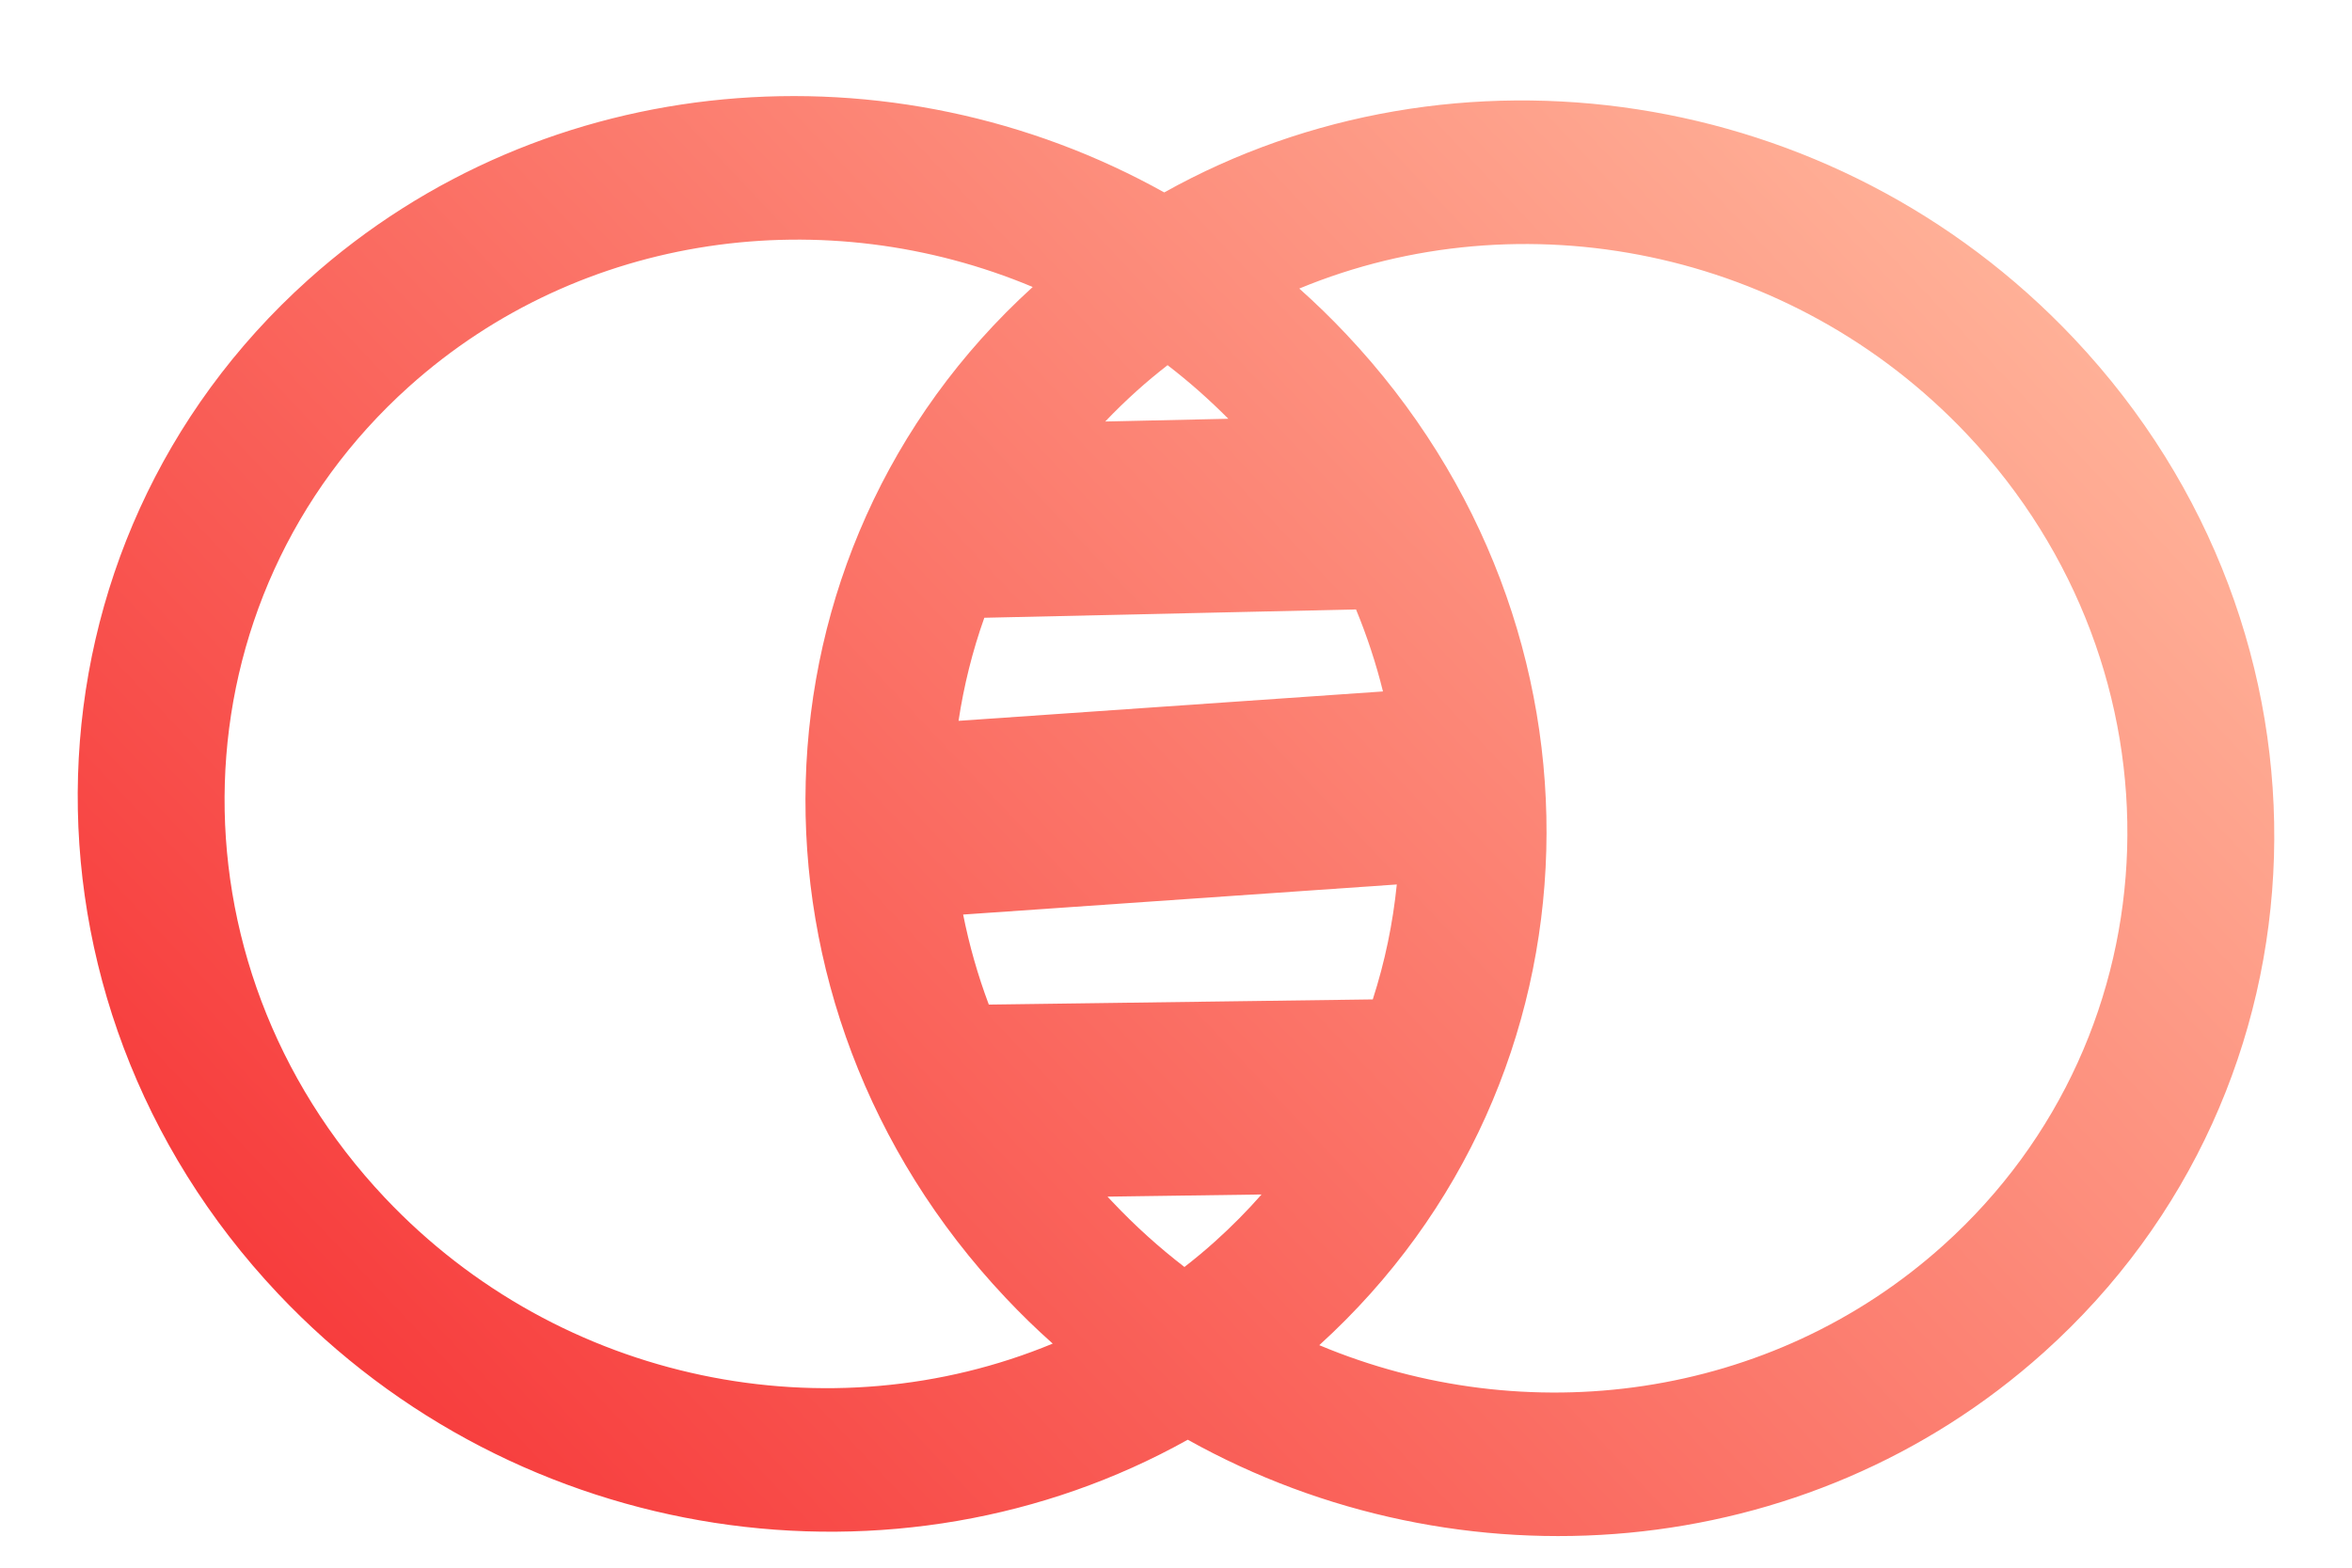
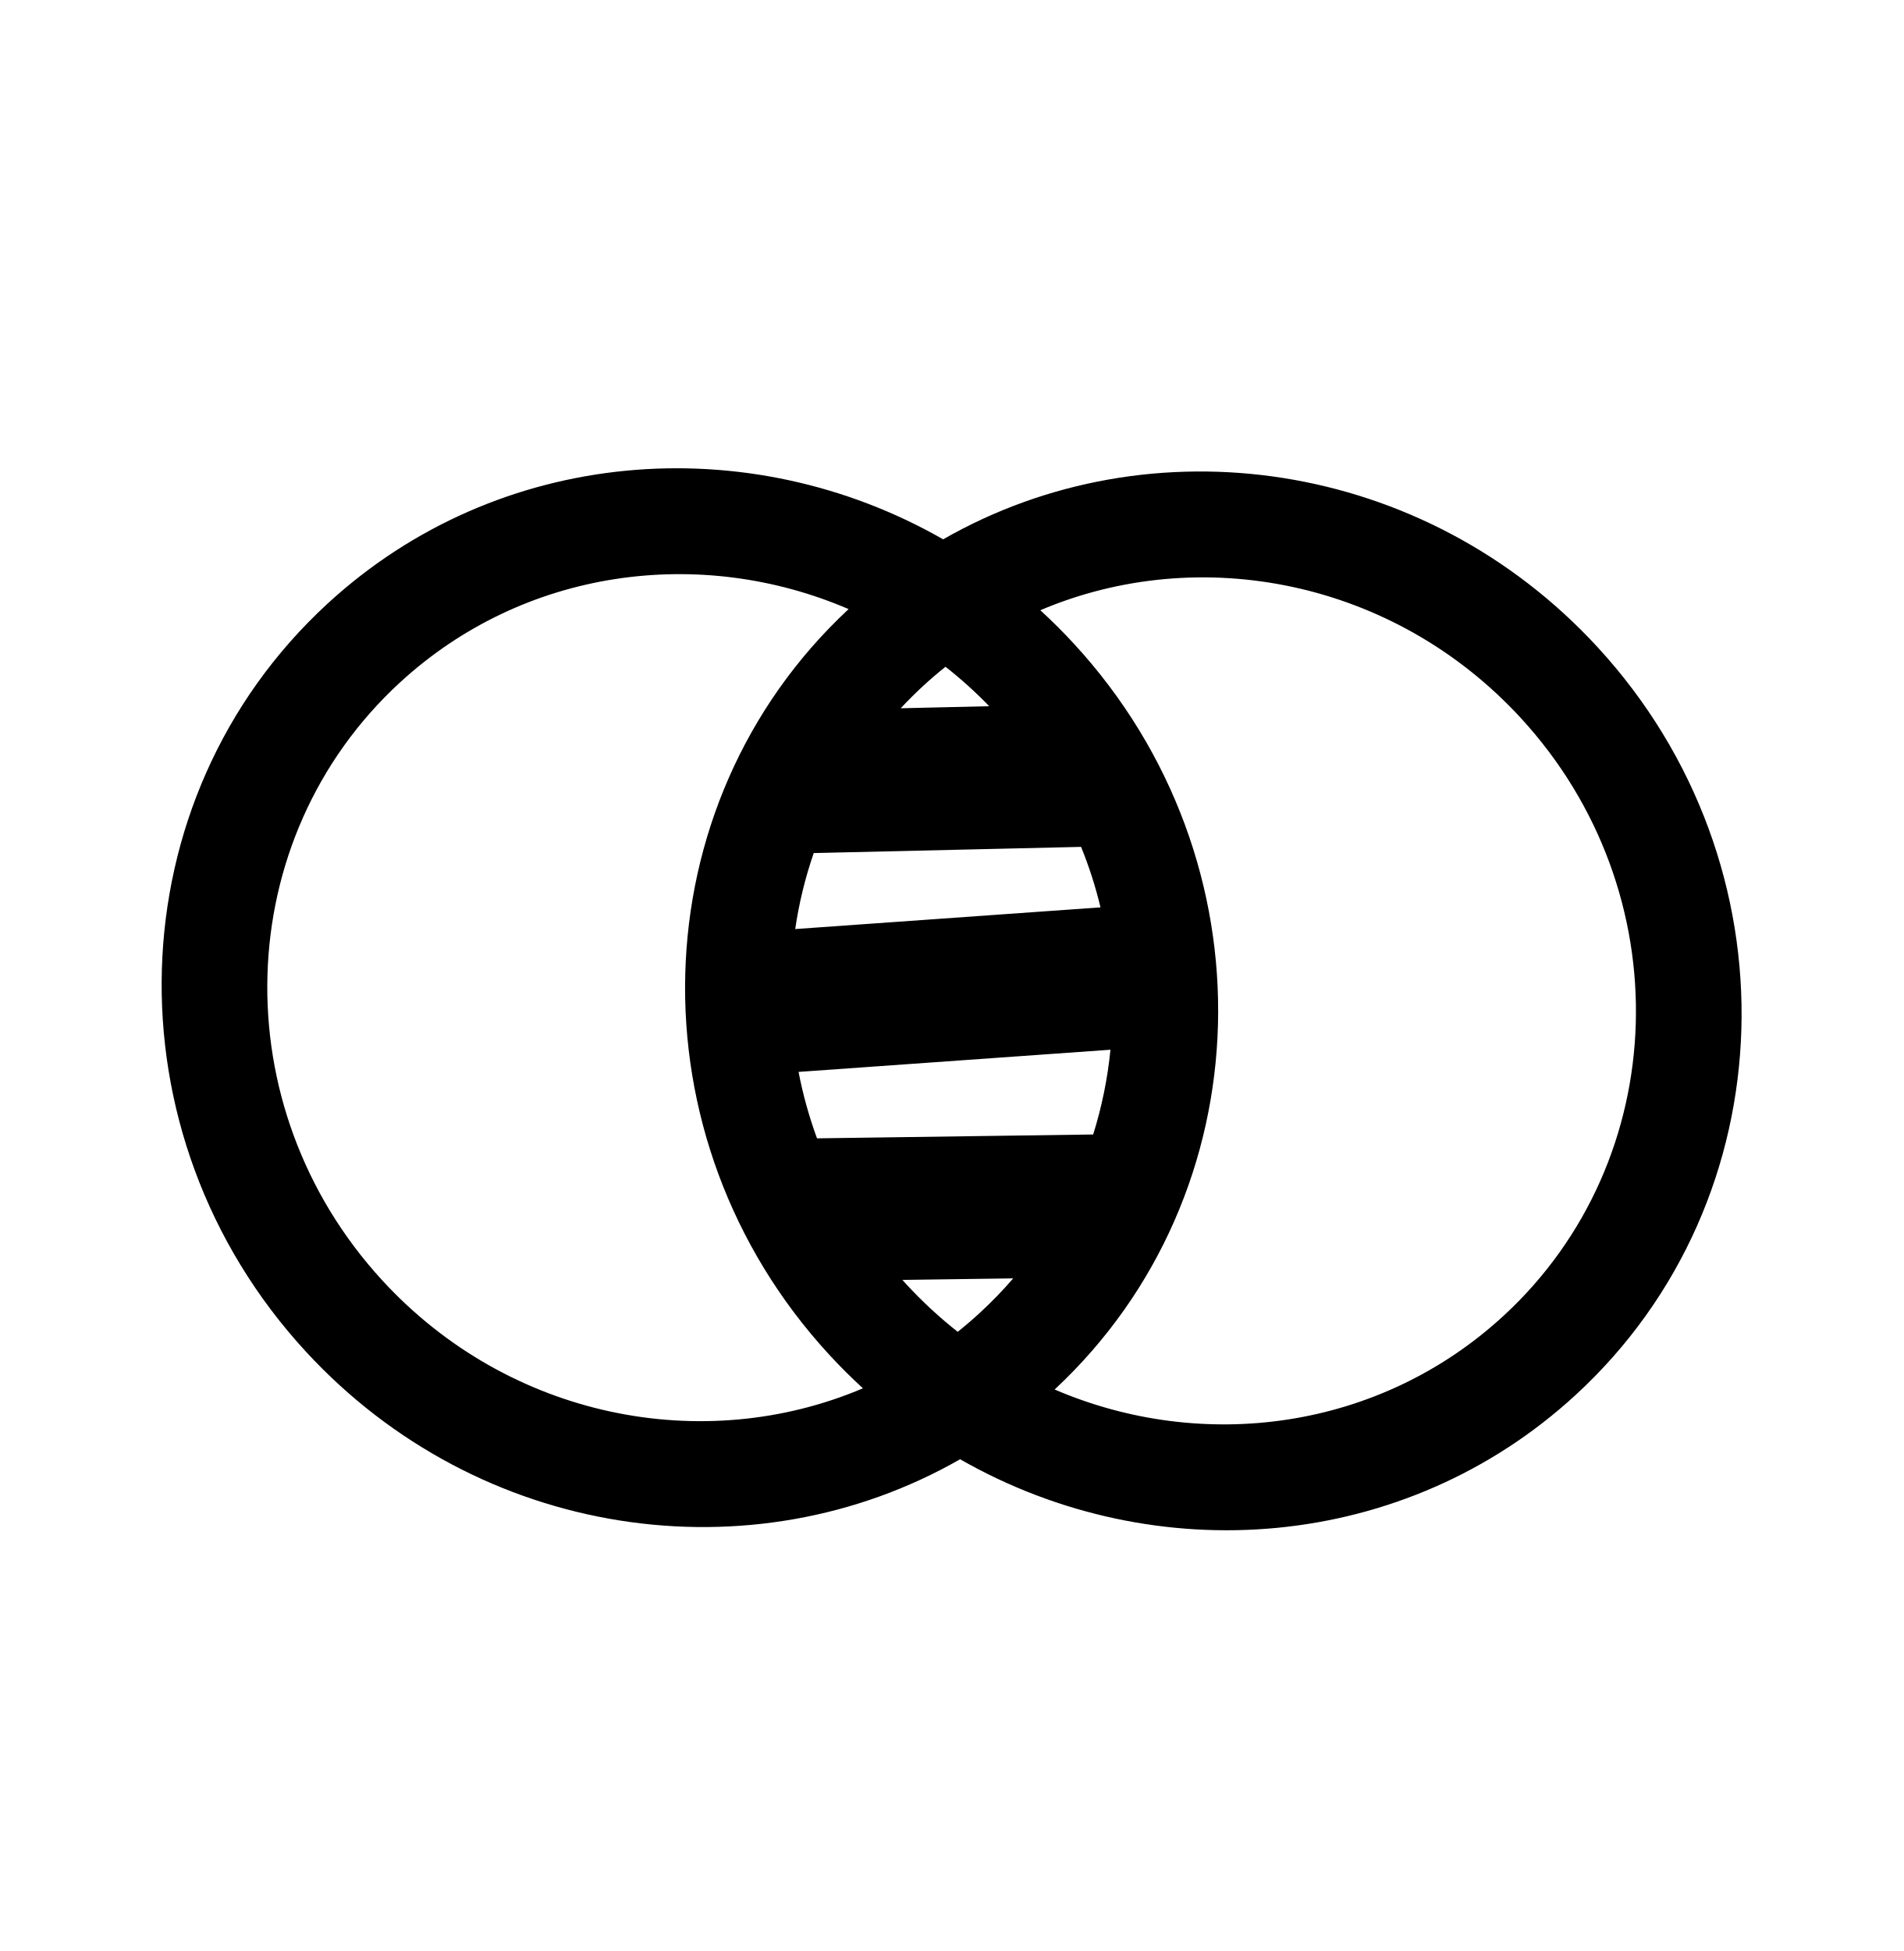
- <svg xmlns="http://www.w3.org/2000/svg" width="24" height="16" viewBox="0 0 24 16" fill="none">
-   <path fill-rule="evenodd" clip-rule="evenodd" d="M11.352 12.267C11.582 12.511 11.828 12.732 12.086 12.931C12.194 12.847 12.299 12.76 12.401 12.668C12.57 12.516 12.727 12.357 12.873 12.191L11.301 12.213C11.318 12.231 11.335 12.249 11.352 12.267ZM10.09 10.253L14.008 10.2C14.131 9.818 14.213 9.425 14.253 9.027L9.828 9.334C9.89 9.645 9.977 9.952 10.09 10.253ZM13.837 6.22C13.95 6.494 14.042 6.774 14.112 7.057L9.781 7.357C9.835 7 9.922 6.648 10.044 6.305L13.837 6.22ZM11.278 4.302L12.534 4.274C12.337 4.076 12.13 3.893 11.914 3.727C11.806 3.811 11.701 3.898 11.599 3.99C11.487 4.091 11.38 4.195 11.278 4.302ZM13.738 3.412C16.568 6.412 16.441 11.022 13.462 13.729C15.567 14.612 18.067 14.293 19.827 12.712C22.235 10.549 22.346 6.844 20.074 4.435C18.275 2.529 15.522 2.007 13.258 2.945C13.423 3.092 13.584 3.248 13.738 3.412ZM20.856 13.802C18.434 15.977 14.892 16.241 12.12 14.694C9.169 16.343 5.292 15.804 2.836 13.202C-0.004 10.191 0.134 5.559 3.144 2.856C5.566 0.681 9.108 0.417 11.88 1.964C14.831 0.315 18.709 0.854 21.164 3.456C24.004 6.467 23.866 11.099 20.856 13.802ZM10.262 13.246C10.416 13.41 10.577 13.566 10.742 13.713C8.478 14.652 5.725 14.129 3.926 12.223C1.654 9.814 1.764 6.109 4.173 3.946C5.933 2.366 8.433 2.046 10.538 2.929C7.559 5.636 7.432 10.246 10.262 13.246Z" fill="url(#paint0_linear_1158_16406)" />
-   <defs>
-     <linearGradient id="paint0_linear_1158_16406" x1="19.45" y1="1.639" x2="4.888" y2="15.377" gradientUnits="userSpaceOnUse">
-       <stop stop-color="#FFB097" />
-       <stop offset="1" stop-color="#F73D3D" />
-     </linearGradient>
-   </defs>
+ <svg xmlns="http://www.w3.org/2000/svg" width="40" height="41" viewBox="0 0 40 41" fill="none">
+   <path fill-rule="evenodd" clip-rule="evenodd" d="M19.04 26.98C19.381 27.35 19.745 27.686 20.128 27.988C20.287 27.861 20.443 27.728 20.594 27.588C20.844 27.358 21.078 27.116 21.294 26.865L18.965 26.897C18.99 26.925 19.015 26.952 19.04 26.98ZM17.171 23.922L22.975 23.841C23.157 23.261 23.279 22.664 23.338 22.06L16.783 22.526C16.874 22.997 17.003 23.464 17.171 23.922ZM22.721 17.797C22.89 18.213 23.026 18.638 23.129 19.068L16.713 19.524C16.792 18.982 16.922 18.447 17.102 17.927L22.721 17.797ZM18.93 14.884L20.791 14.841C20.5 14.541 20.192 14.264 19.872 14.012C19.713 14.138 19.557 14.272 19.406 14.411C19.24 14.564 19.081 14.722 18.93 14.884ZM22.575 13.533C26.768 18.088 26.58 25.088 22.165 29.2C25.284 30.54 28.988 30.055 31.596 27.655C35.164 24.371 35.327 18.744 31.961 15.087C29.296 12.192 25.218 11.399 21.864 12.824C22.109 13.048 22.346 13.284 22.575 13.533ZM33.119 29.311C29.532 32.613 24.284 33.014 20.178 30.666C15.806 33.169 10.062 32.351 6.424 28.399C2.216 23.827 2.421 16.794 6.881 12.688C10.468 9.386 15.716 8.985 19.822 11.334C24.194 8.83 29.938 9.648 33.576 13.6C37.784 18.172 37.579 25.206 33.119 29.311ZM17.425 28.466C17.654 28.715 17.891 28.951 18.136 29.175C14.782 30.6 10.704 29.808 8.039 26.912C4.673 23.255 4.836 17.628 8.404 14.344C11.012 11.944 14.716 11.459 17.835 12.8C13.42 16.911 13.232 23.911 17.425 28.466Z" fill="black" />
</svg>
